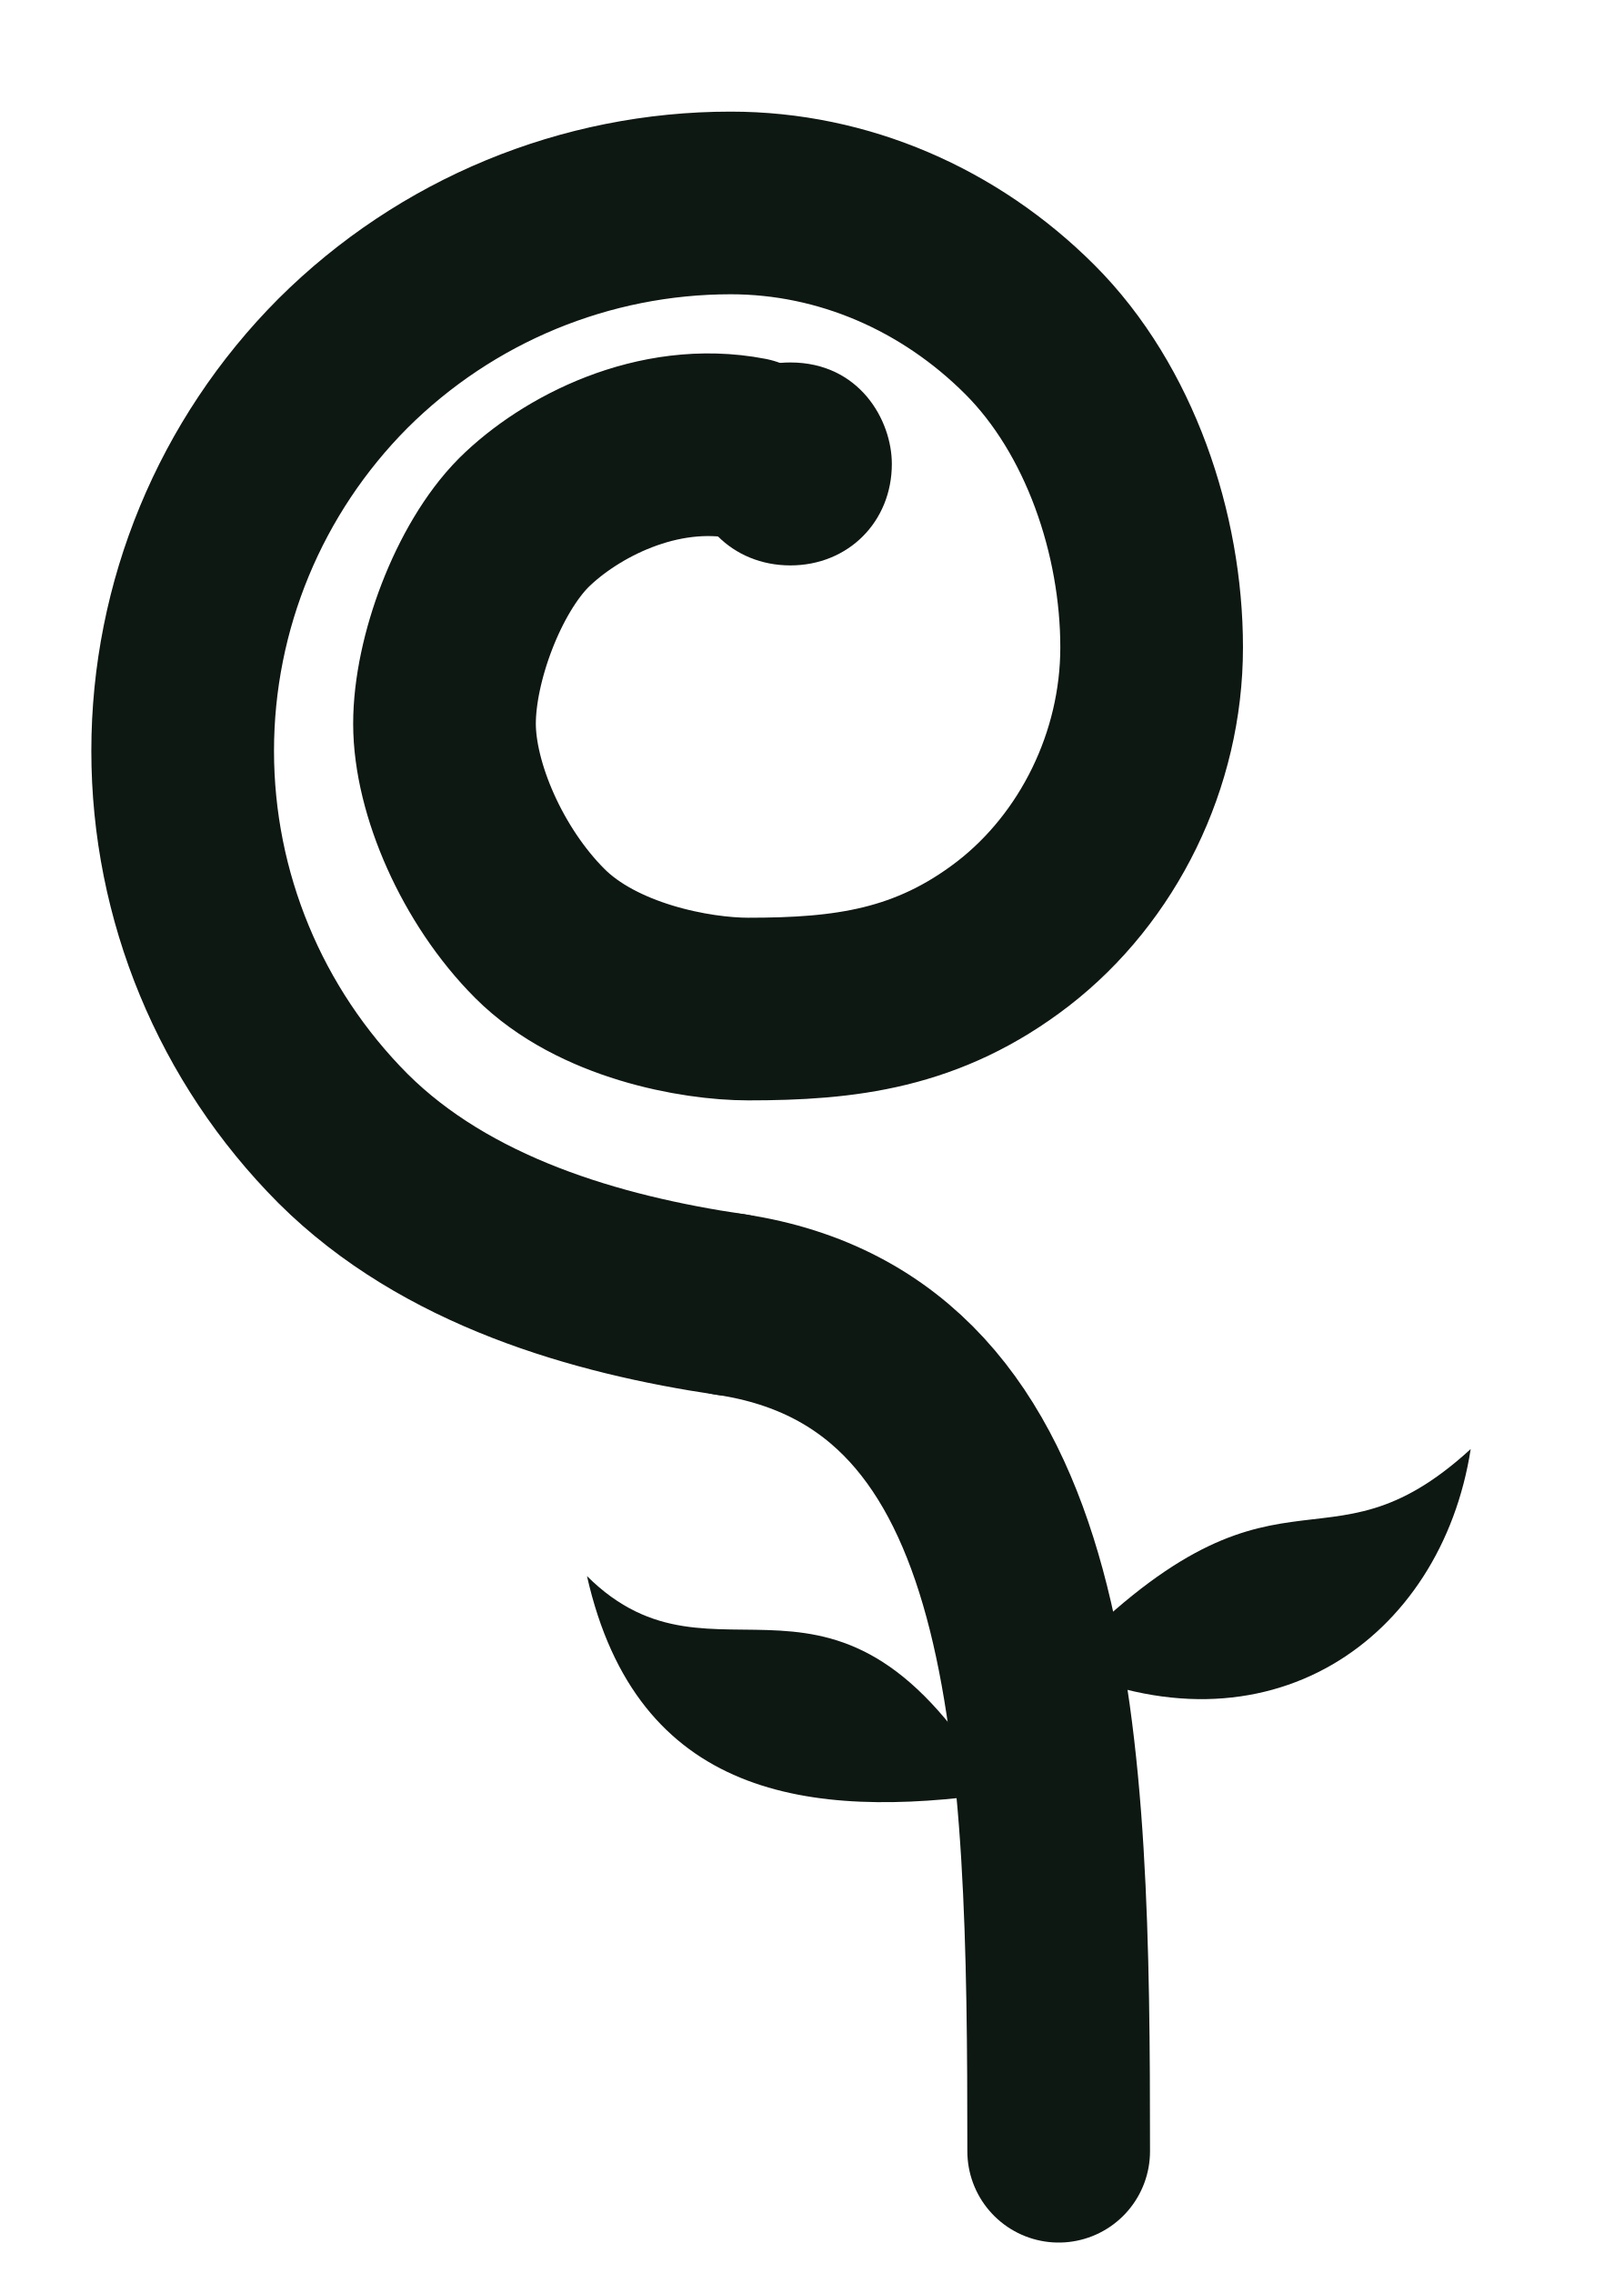
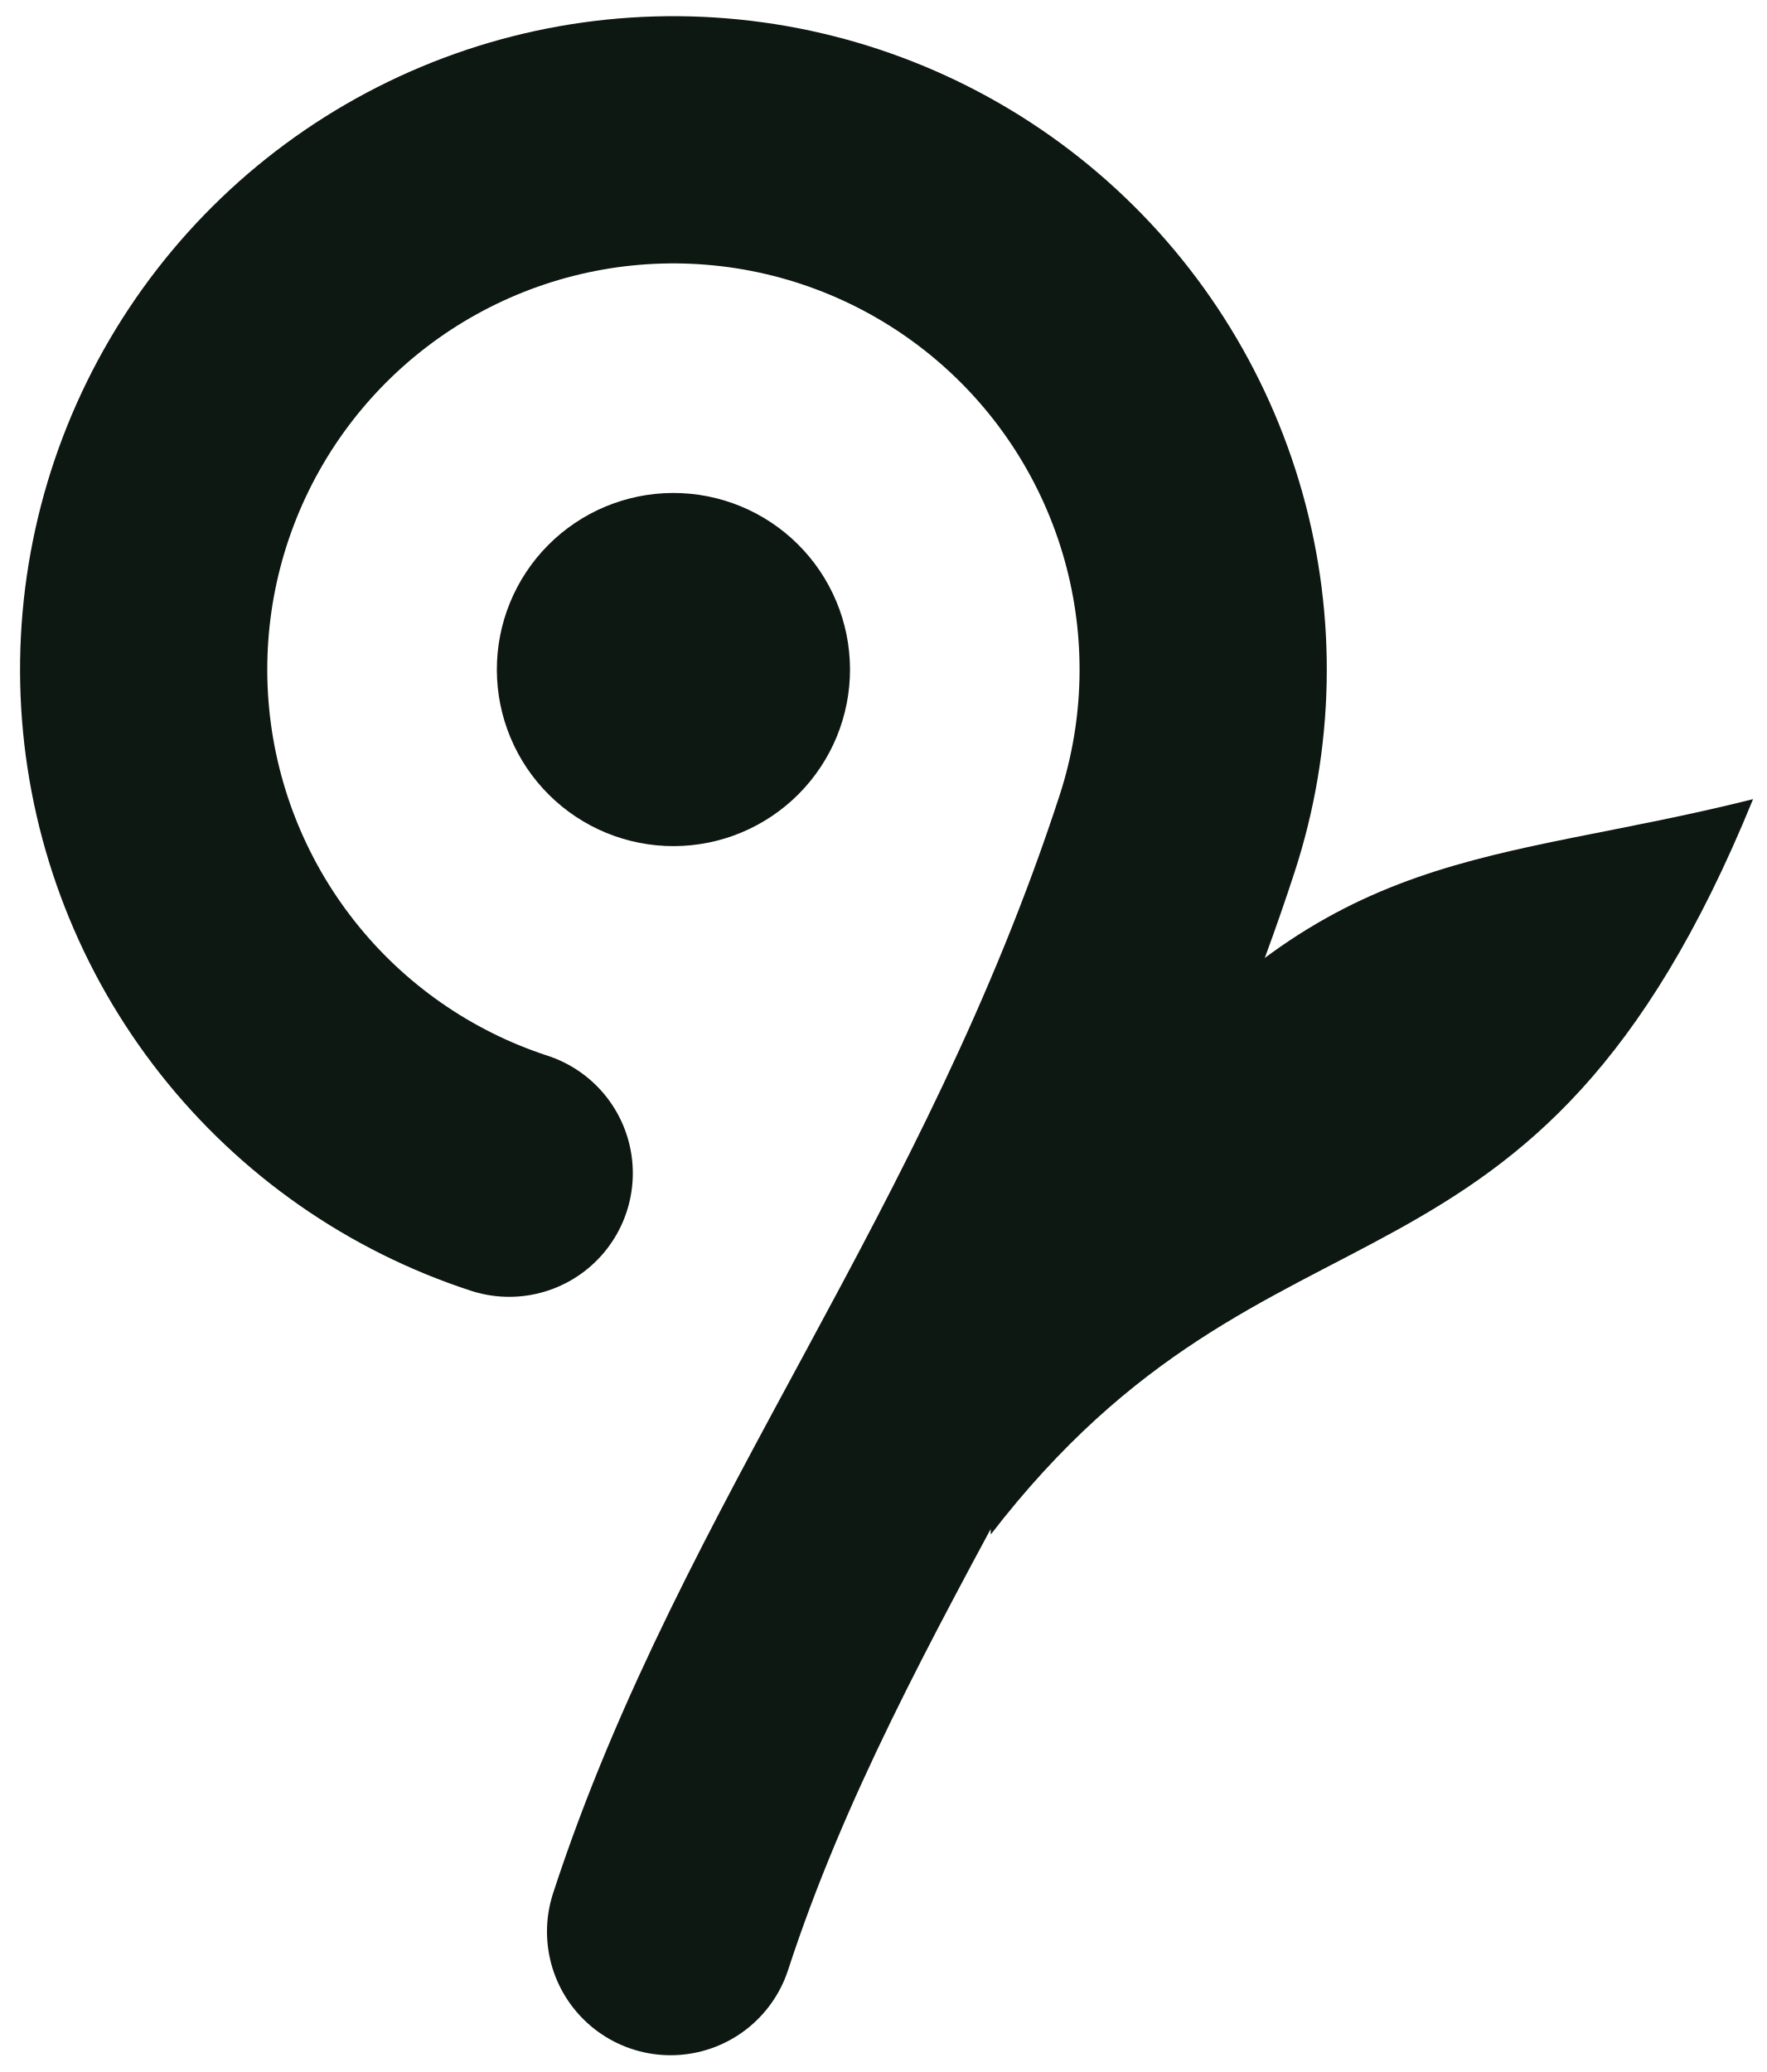
- <svg xmlns="http://www.w3.org/2000/svg" viewBox="14 5 40 56" role="img" aria-label="Taxonomap fern mark">
+ <svg xmlns="http://www.w3.org/2000/svg" viewBox="79 62 110 129" role="img" aria-label="Taxonomap fern mark">
  <g color="#0e1813">
-     <g fill="none" stroke="currentColor" stroke-width="4.5" stroke-linecap="round">
-       <path d="M40.08 58C40.08 47.97 39.88 38.33 32 37.14" />
-       <path d="M32 37.14C28.68 36.65 24.99 35.58 22.45 33.05C19.92 30.51 18.5 27.08 18.5 23.5C18.5 19.92 19.92 16.49 22.45 13.95C24.99 11.42 28.42 10 32 10C34.78 10 37.4 11.15 39.37 13.12C41.34 15.09 42.37 18.16 42.37 20.95C42.37 23.73 41.05 26.38 38.96 28C36.86 29.62 34.81 29.86 32.43 29.86C31.14 29.86 28.72 29.42 27.3 28C25.88 26.58 24.95 24.42 24.95 22.83C24.95 21.24 25.78 19.01 26.9 17.88C28.03 16.76 30.2 15.62 32.43 16.05" />
-     </g>
-     <path d="M33.47 18.93C34.9 18.93 35.97 17.85 35.97 16.43C35.97 15.35 35.17 13.93 33.47 13.93C32.04 13.93 30.97 15 30.97 16.43C30.97 17.85 32.04 18.93 33.47 18.93Z" fill="currentColor" />
-     <path d="M38.56 49.18C33.93 49.84 29.69 49.28 28.46 43.83C31.66 47.01 34.58 42.45 38.56 49.18Z" fill="currentColor" />
-     <path d="M40.05 46.02C45.52 40.34 46.54 44.08 50.23 40.7C49.5 45.39 45.22 48.42 40.05 46.02Z" fill="currentColor" />
+     <path d="M109.933 103.721C109.942 106.636 111.109 109.429 113.178 111.484C115.246 113.539 118.046 114.689 120.962 114.679C123.878 114.67 126.67 113.502 128.726 111.434C130.781 109.366 131.93 106.565 131.921 103.65C131.911 100.734 130.744 97.941 128.675 95.886C126.607 93.831 123.807 92.682 120.891 92.691C117.975 92.701 115.183 93.868 113.128 95.936C111.072 98.005 109.923 100.805 109.933 103.721Z" fill="currentColor" />
+     <path d="M120.75 182.26C128.247 159.264 143.424 141.085 152.284 113.908C154.306 107.706 154.444 101.044 152.679 94.764C150.915 88.484 147.328 82.868 142.372 78.627C137.415 74.385 131.313 71.709 124.836 70.936C118.358 70.162 111.797 71.327 105.982 74.283C100.167 77.239 95.359 81.853 92.166 87.541C88.973 93.229 87.538 99.737 88.043 106.24C88.549 112.744 90.971 118.952 95.005 124.078C99.038 129.205 104.501 133.021 110.703 135.043" fill="none" stroke="currentColor" stroke-width="15.392" stroke-linecap="round" stroke-linejoin="round" />
+     <path d="M188.144 111.754C174.476 145.27 158.342 134.609 140.687 157.534C140.2 147.291 143.042 137.848 148.731 130.473C161.951 114.386 171.676 115.879 188.144 111.754Z" fill="currentColor" />
  </g>
</svg>
